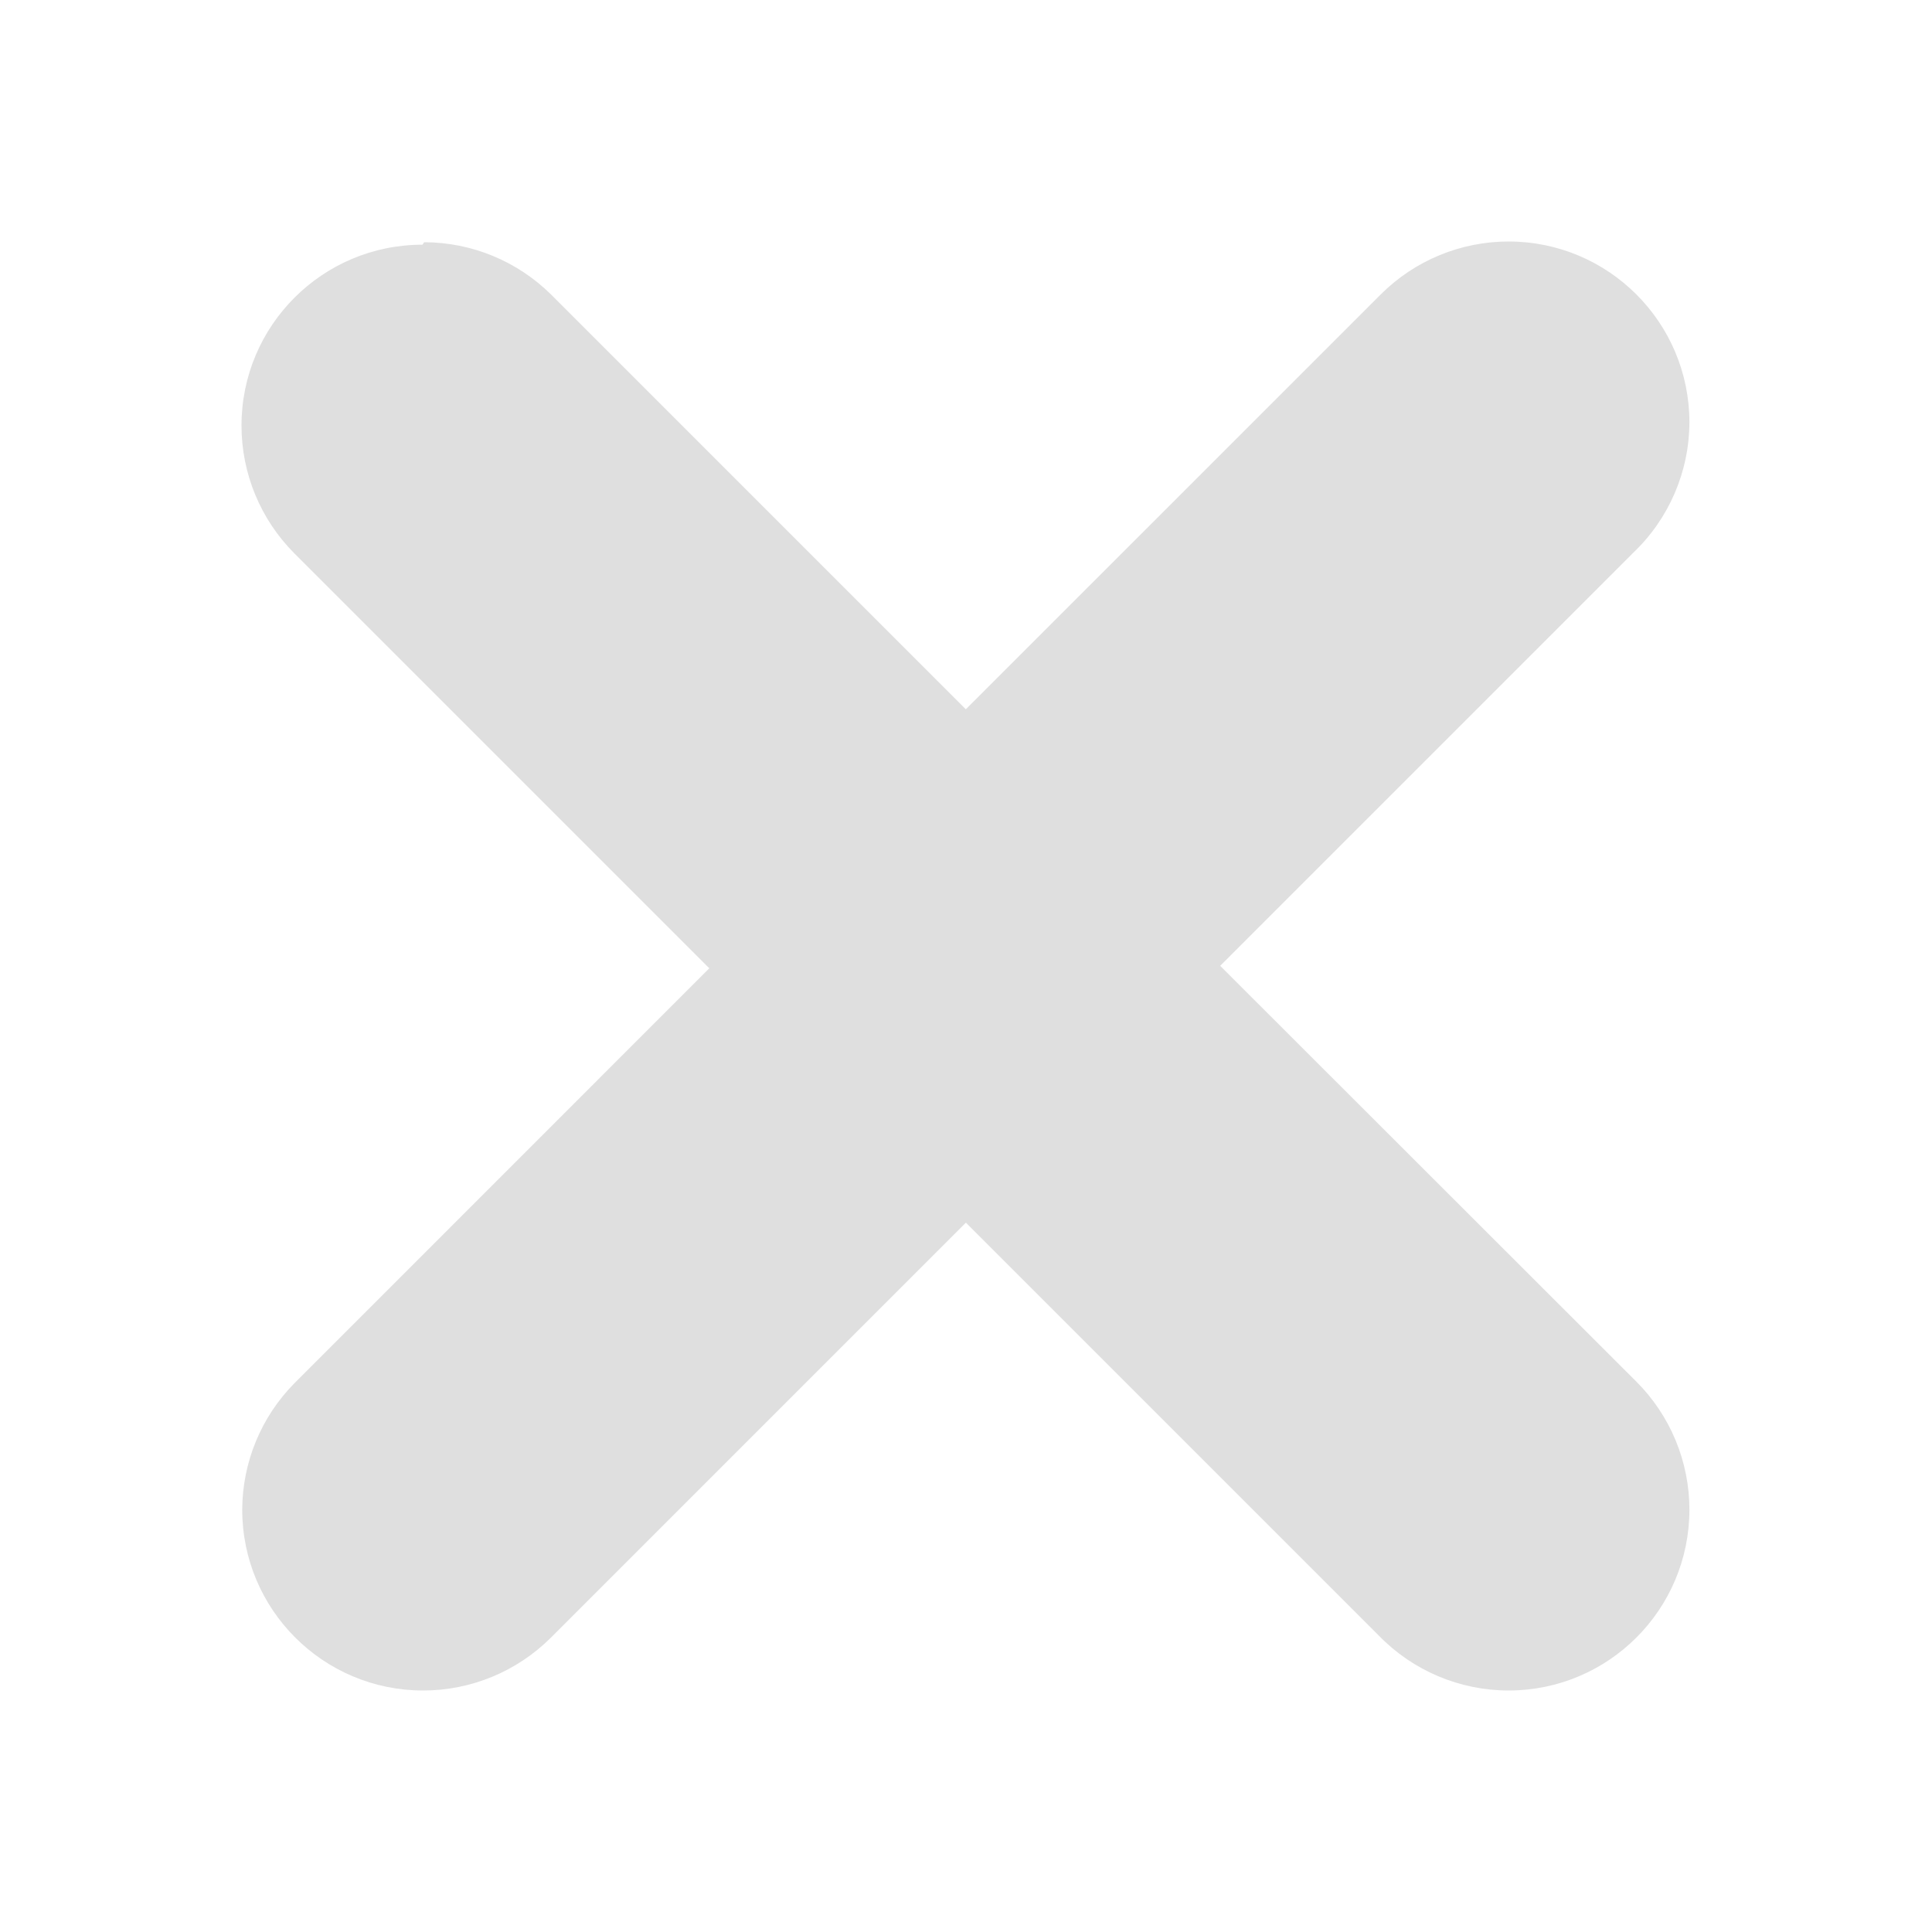
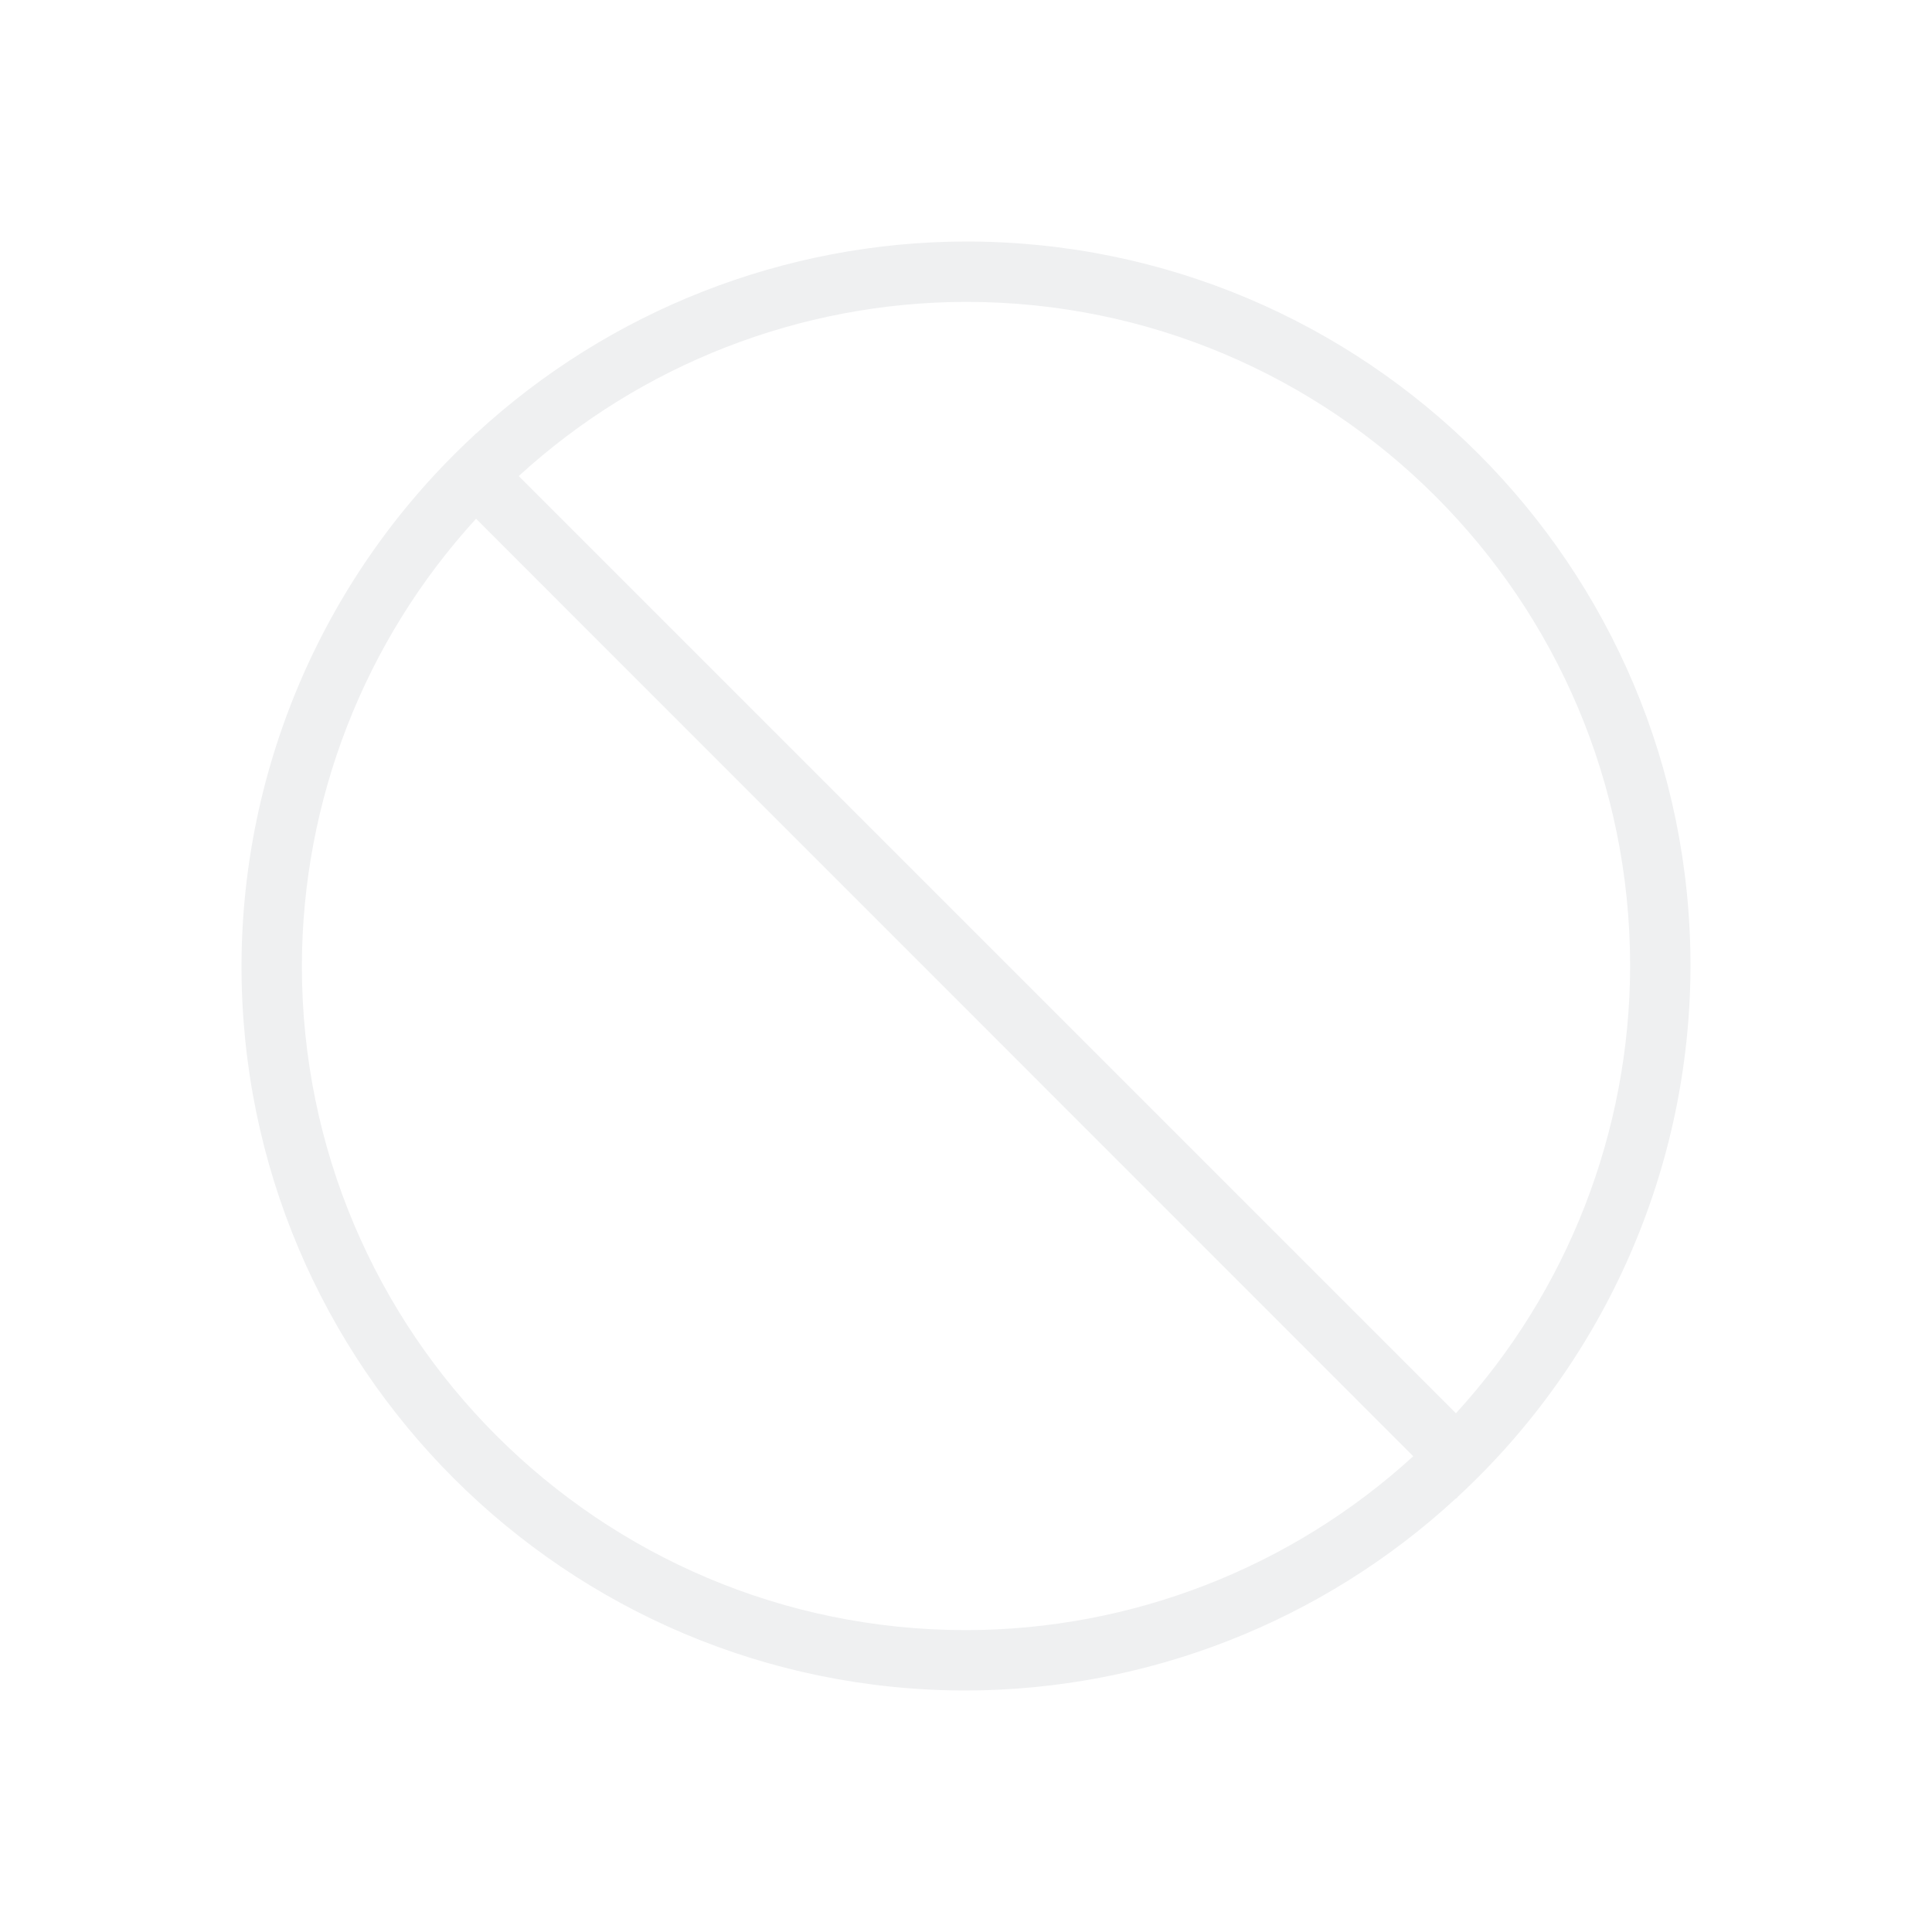
- <svg xmlns="http://www.w3.org/2000/svg" width="32" height="32" viewBox="0 0 32 32" version="1.1" id="svg7">
-   <defs id="defs3">
-     <style id="current-color-scheme" type="text/css">
-    .ColorScheme-Text { color:#dfdfdf; } .ColorScheme-Highlight { color:#5294e2; }
-   </style>
+ <svg xmlns="http://www.w3.org/2000/svg" viewBox="0 0 32 32">
+   <defs id="defs3051">
+     <style type="text/css" id="current-color-scheme">
+       .ColorScheme-Text {
+         color:#eff0f1;
+       }
+       </style>
  </defs>
-   <path style="fill:currentColor;stroke-width:2.996" class="ColorScheme-Text" d="M 24.986,4 A 2.996,2.996 0 0 0 22.868,4.878 L 15.997,11.748 9.156,4.907 A 2.996,2.996 0 0 0 9.127,4.878 2.996,2.996 0 0 0 7.026,4.012 l -0.029,0.041 A 2.996,2.996 0 0 0 4,7.049 2.996,2.996 0 0 0 4.878,9.168 L 11.748,16.038 4.878,22.909 A 2.996,2.996 0 0 0 4.012,25.004 2.996,2.996 0 0 0 7.008,28 2.996,2.996 0 0 0 9.127,27.122 l 6.871,-6.871 6.841,6.841 A 2.996,2.996 0 0 0 24.986,28 a 2.996,2.996 0 0 0 2.996,-2.996 2.996,2.996 0 0 0 -0.878,-2.119 l -6.894,-6.888 6.841,-6.841 A 2.996,2.996 0 0 0 27.982,6.996 2.996,2.996 0 0 0 24.986,4 Z" id="path5" />
+   <path style="fill:currentColor;fill-opacity:1;stroke:none" d="M16 4A12 12 0 0 0 7.887 7.18L7.885 7.178A12 12 0 0 0 7.848 7.215 12 12 0 0 0 4 16 12 12 0 0 0 16 28 12 12 0 0 0 24.113 24.82L24.12 24.822A12 12 0 0 0 24.152 24.785 12 12 0 0 0 28 16 12 12 0 0 0 16 4M16 5A11 11 0 0 1 27 16 11 11 0 0 1 24.115 23.408L8.592 7.885A11 11 0 0 1 16 5M7.885 8.592L23.408 24.12A11 11 0 0 1 16 27 11 11 0 0 1 5 16 11 11 0 0 1 7.885 8.592" class="ColorScheme-Text" />
</svg>
